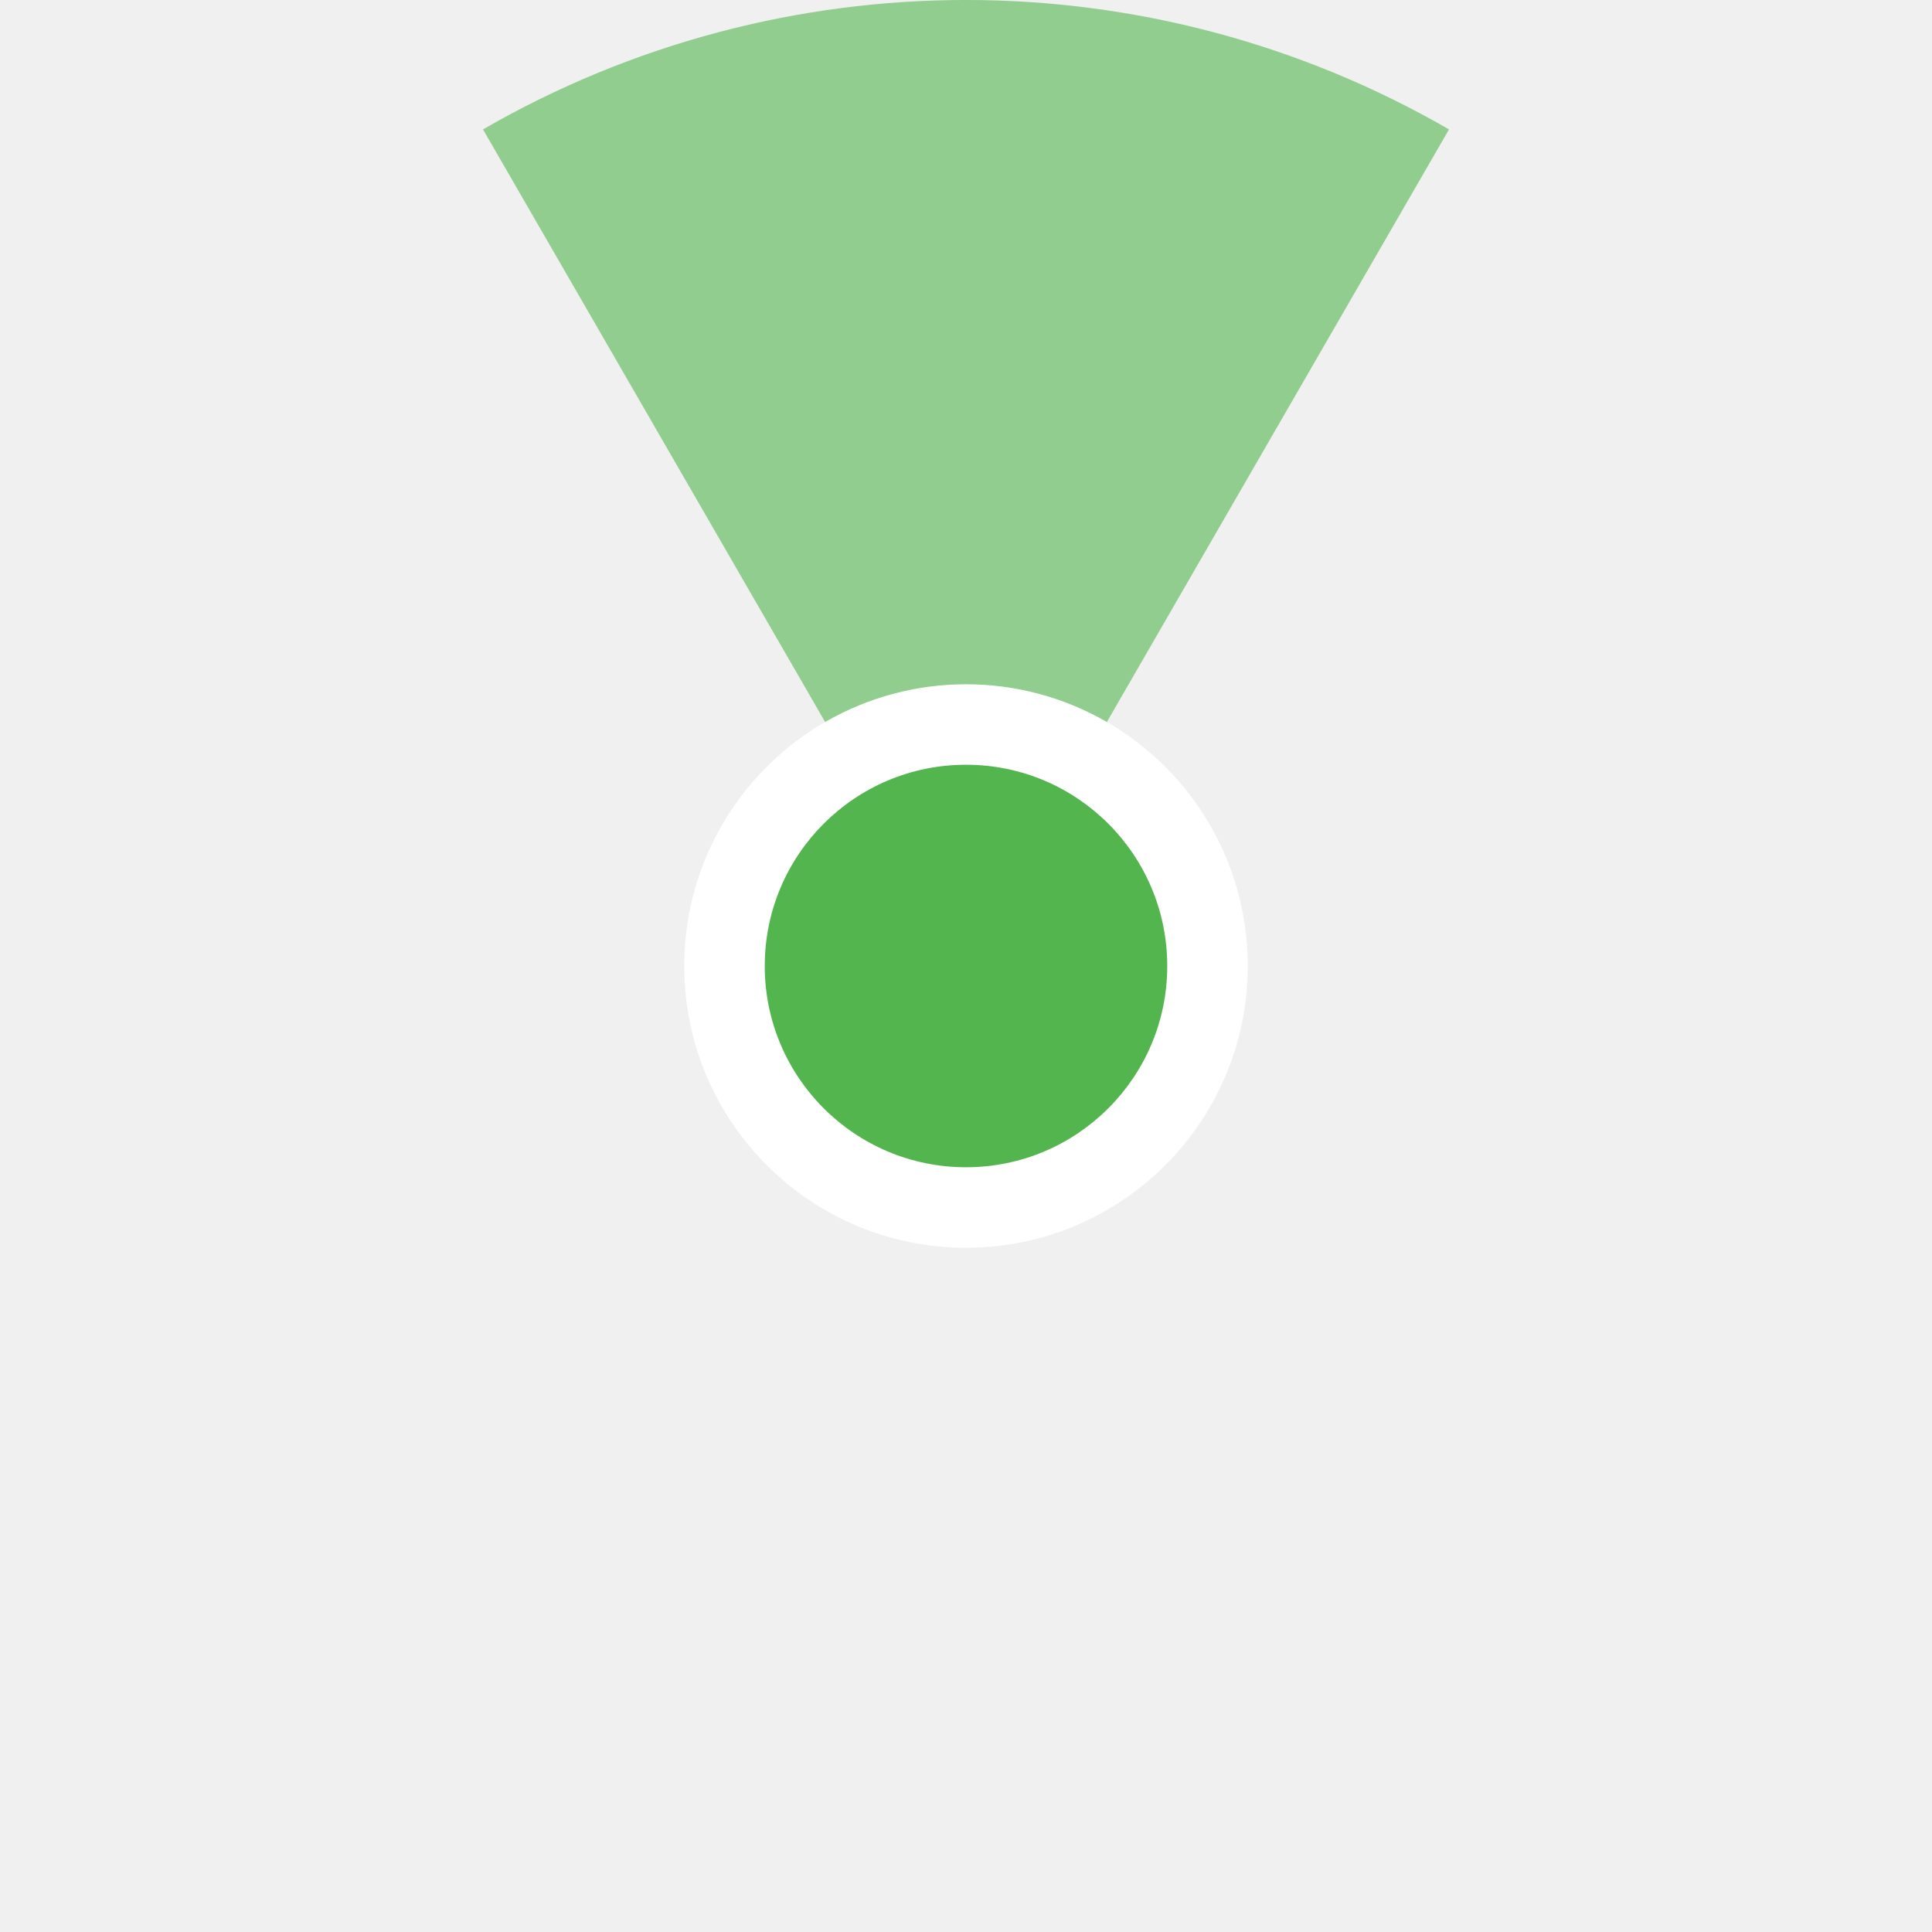
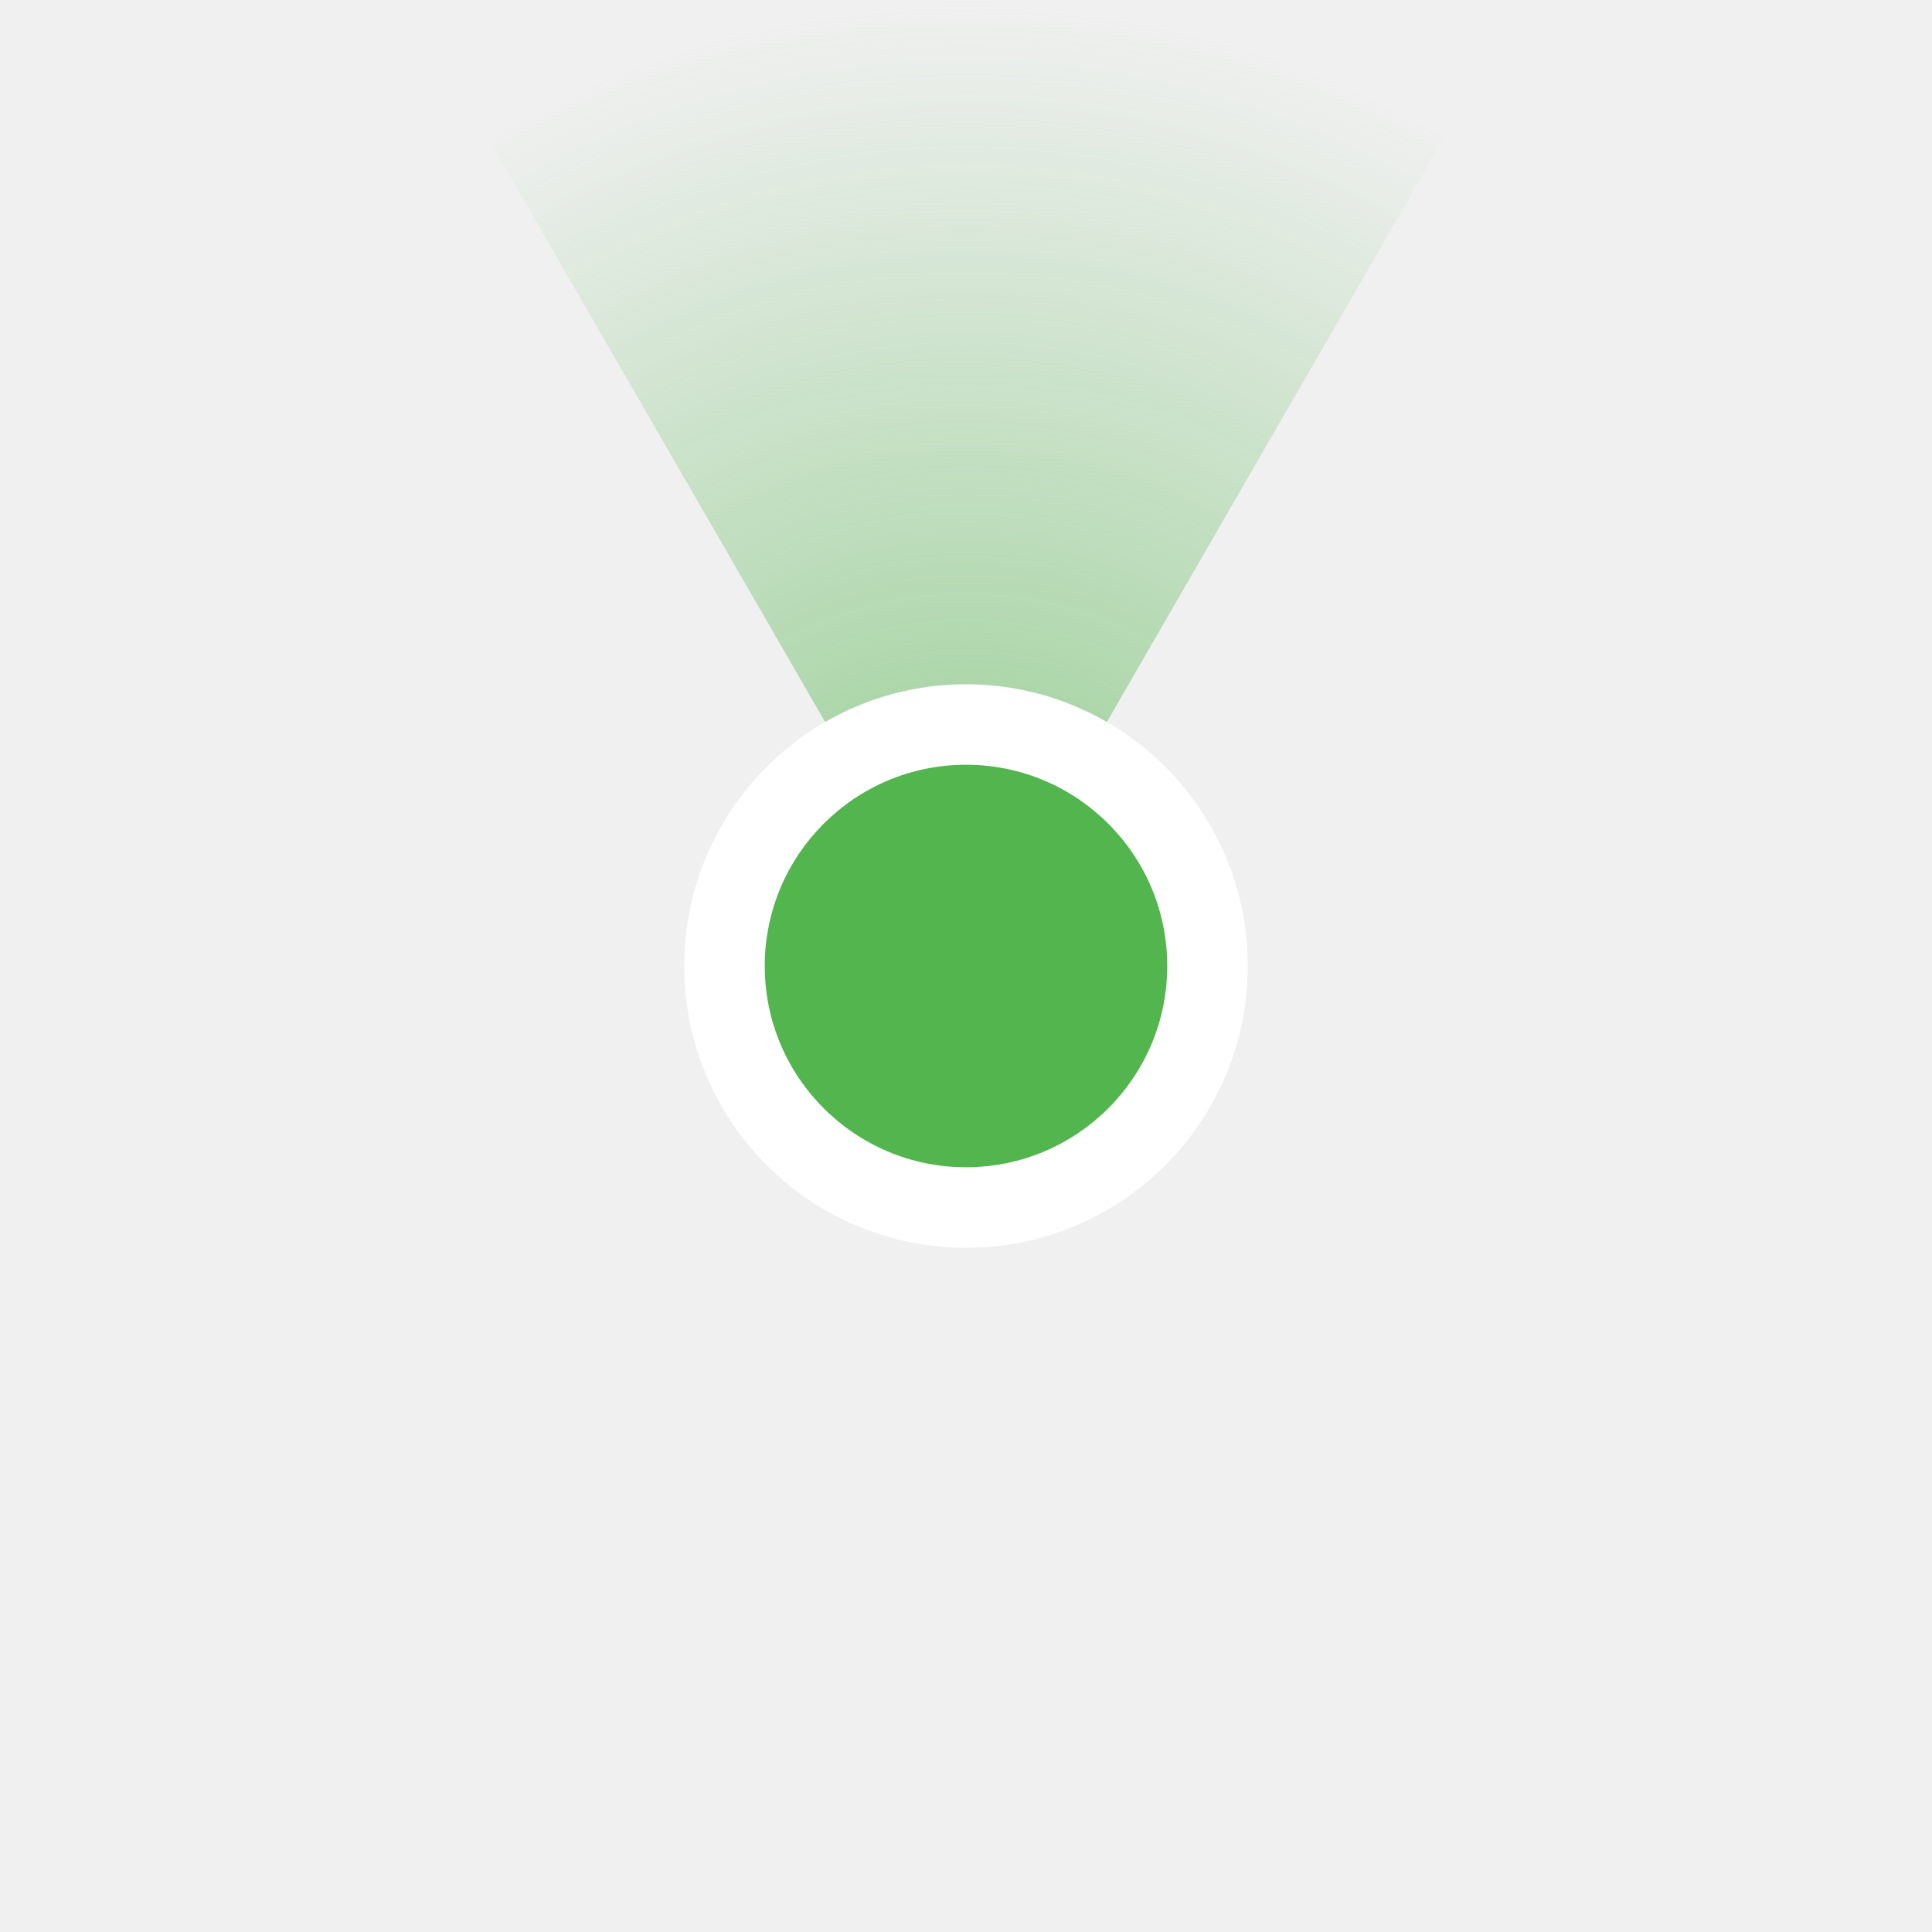
<svg xmlns="http://www.w3.org/2000/svg" width="192" height="192" viewBox="0 0 192 192">
+   <defs>
+     <radialGradient id="arc-fade" cx="96" cy="96" r="96" gradientUnits="userSpaceOnUse">
+       <stop offset="0%" stop-color="#53b54e" stop-opacity="0.6" />
+       <stop offset="100%" stop-color="#53b54e" stop-opacity="0" />
+     </radialGradient>
+   </defs>
  <circle cx="96" cy="96" r="28" fill="#ffffff" />
  <circle cx="96" cy="96" r="20" fill="#53b54e" />
-   <path d="M82 71.75 L48 12.86 A96 96 0 0 1 144 12.86 L110 71.75 A28 28 0 0 0 82 71.75 Z" fill="#53b54e" fill-opacity="0.6" />
+   <path d="M82 71.75 L48 12.86 A96 96 0 0 1 144 12.86 L110 71.75 A28 28 0 0 0 82 71.75 Z" fill="url(#arc-fade)" />
</svg>
